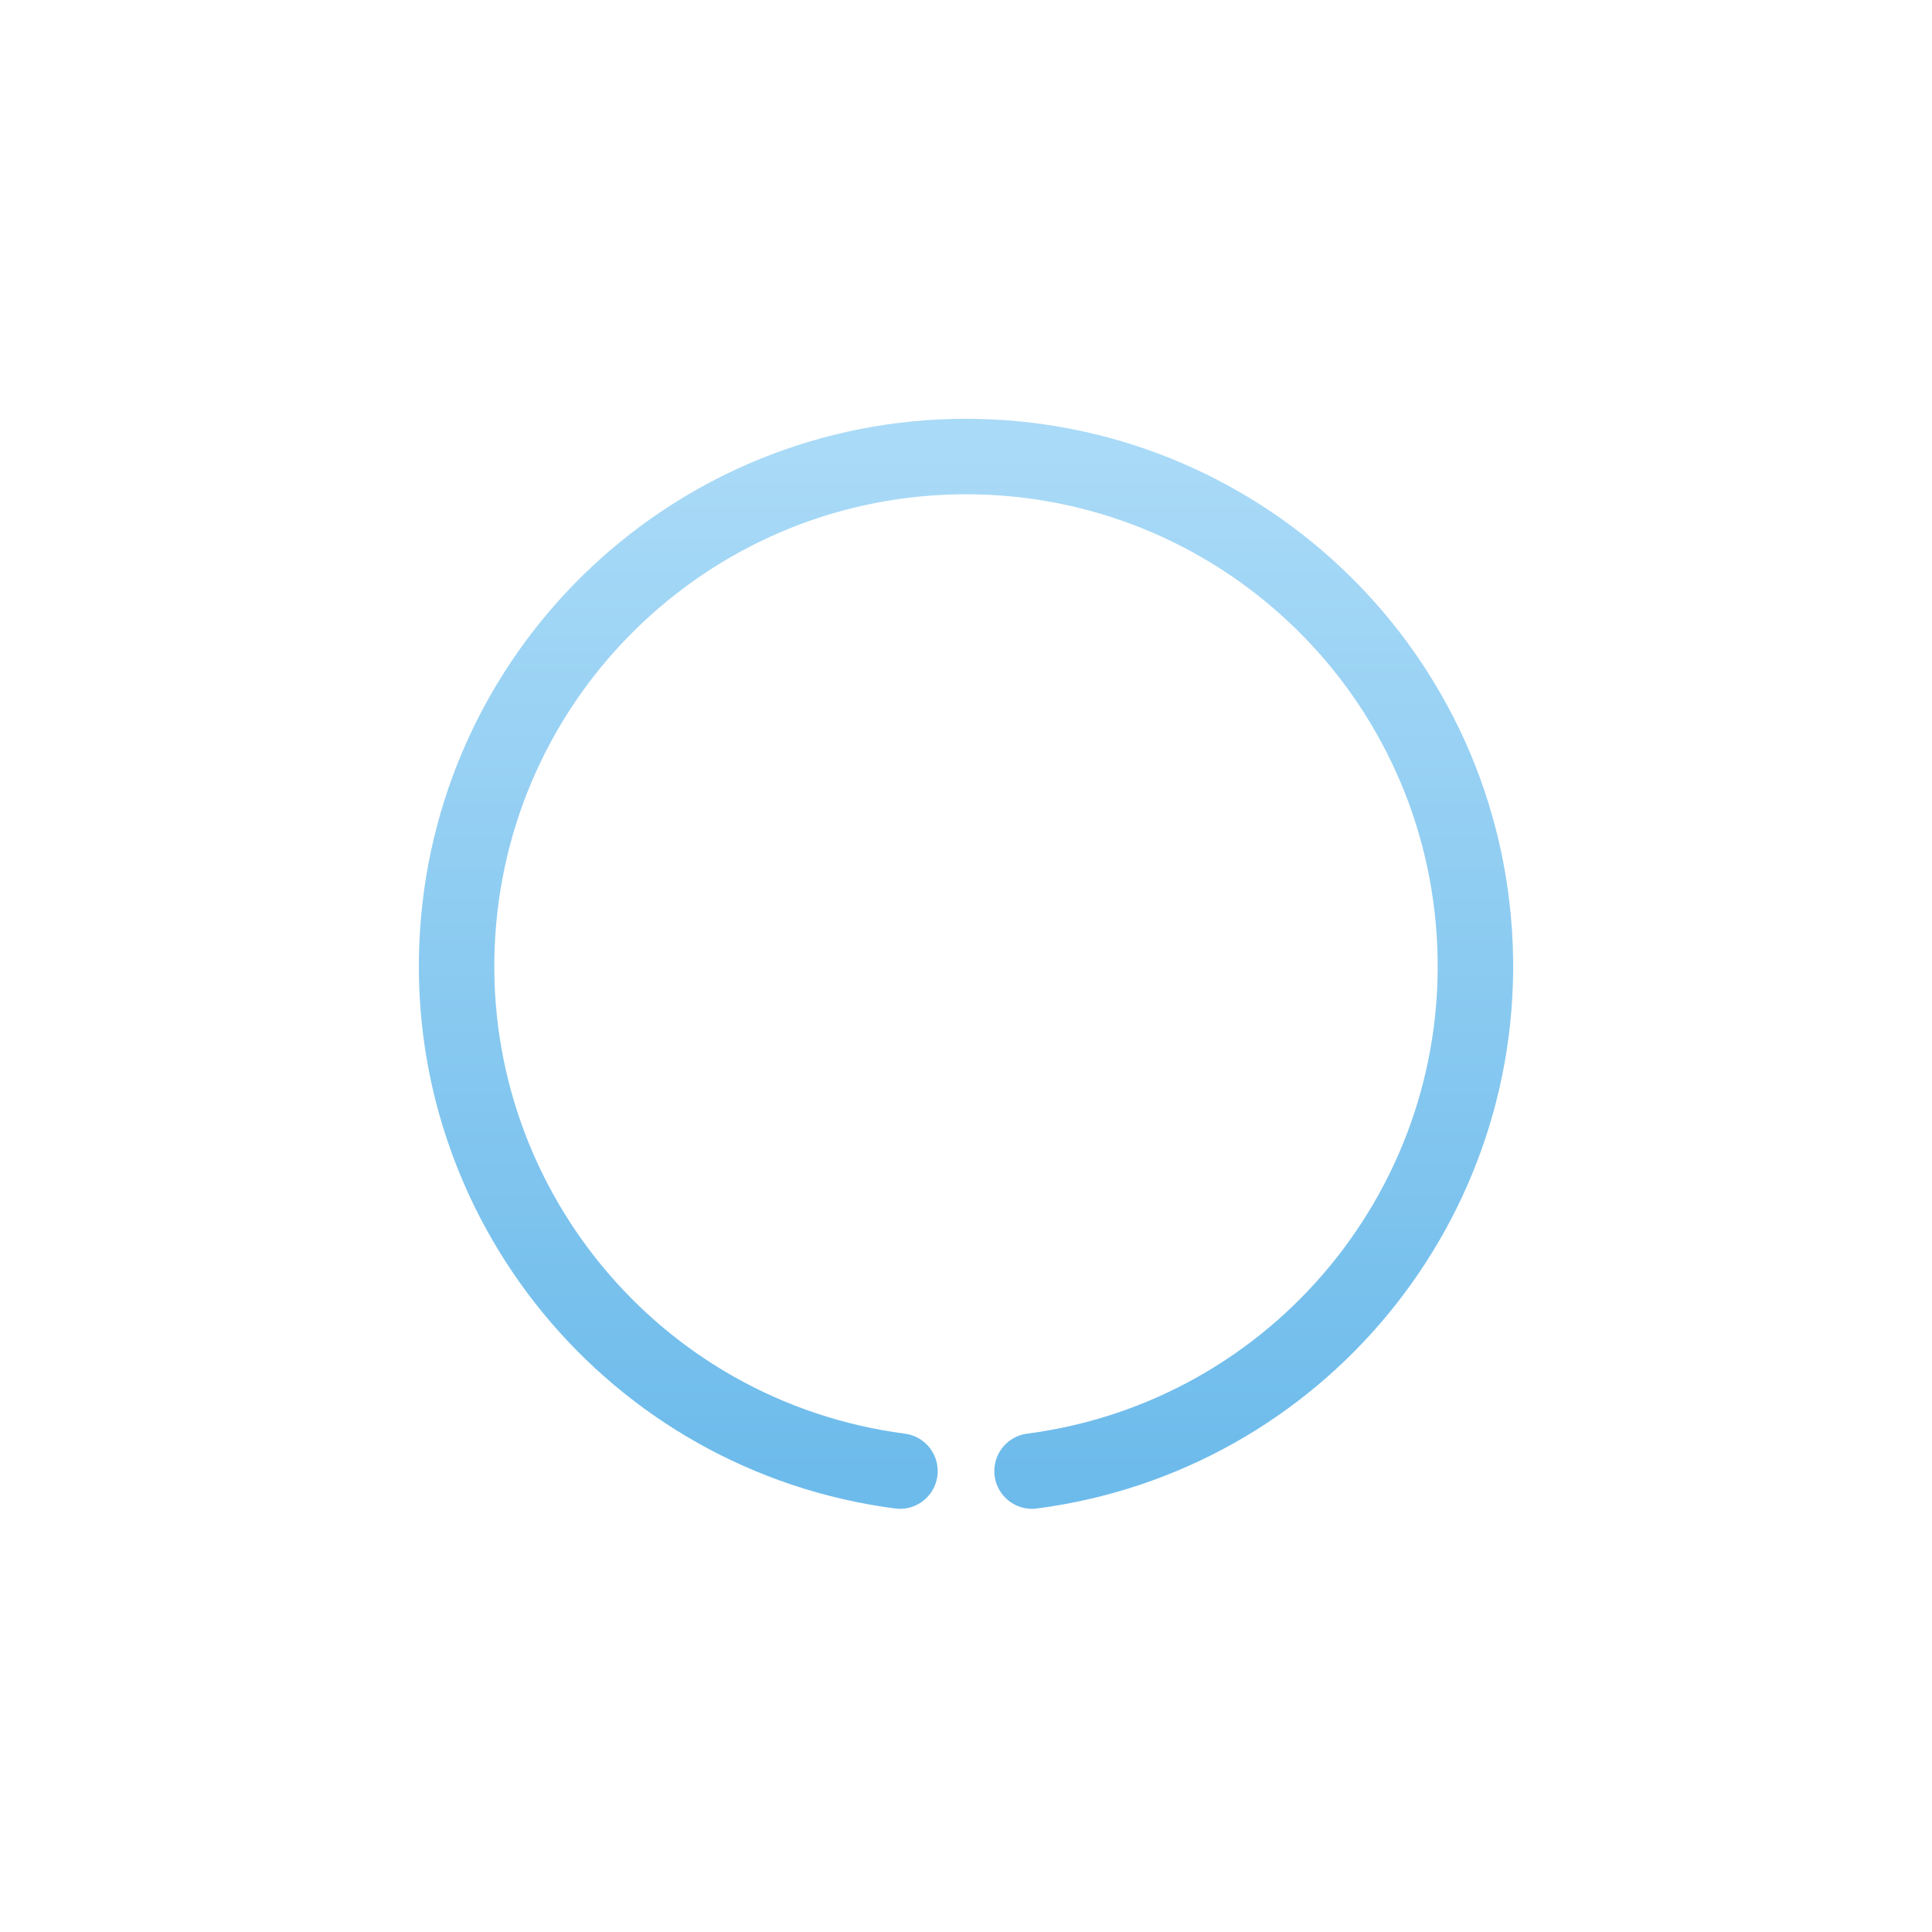
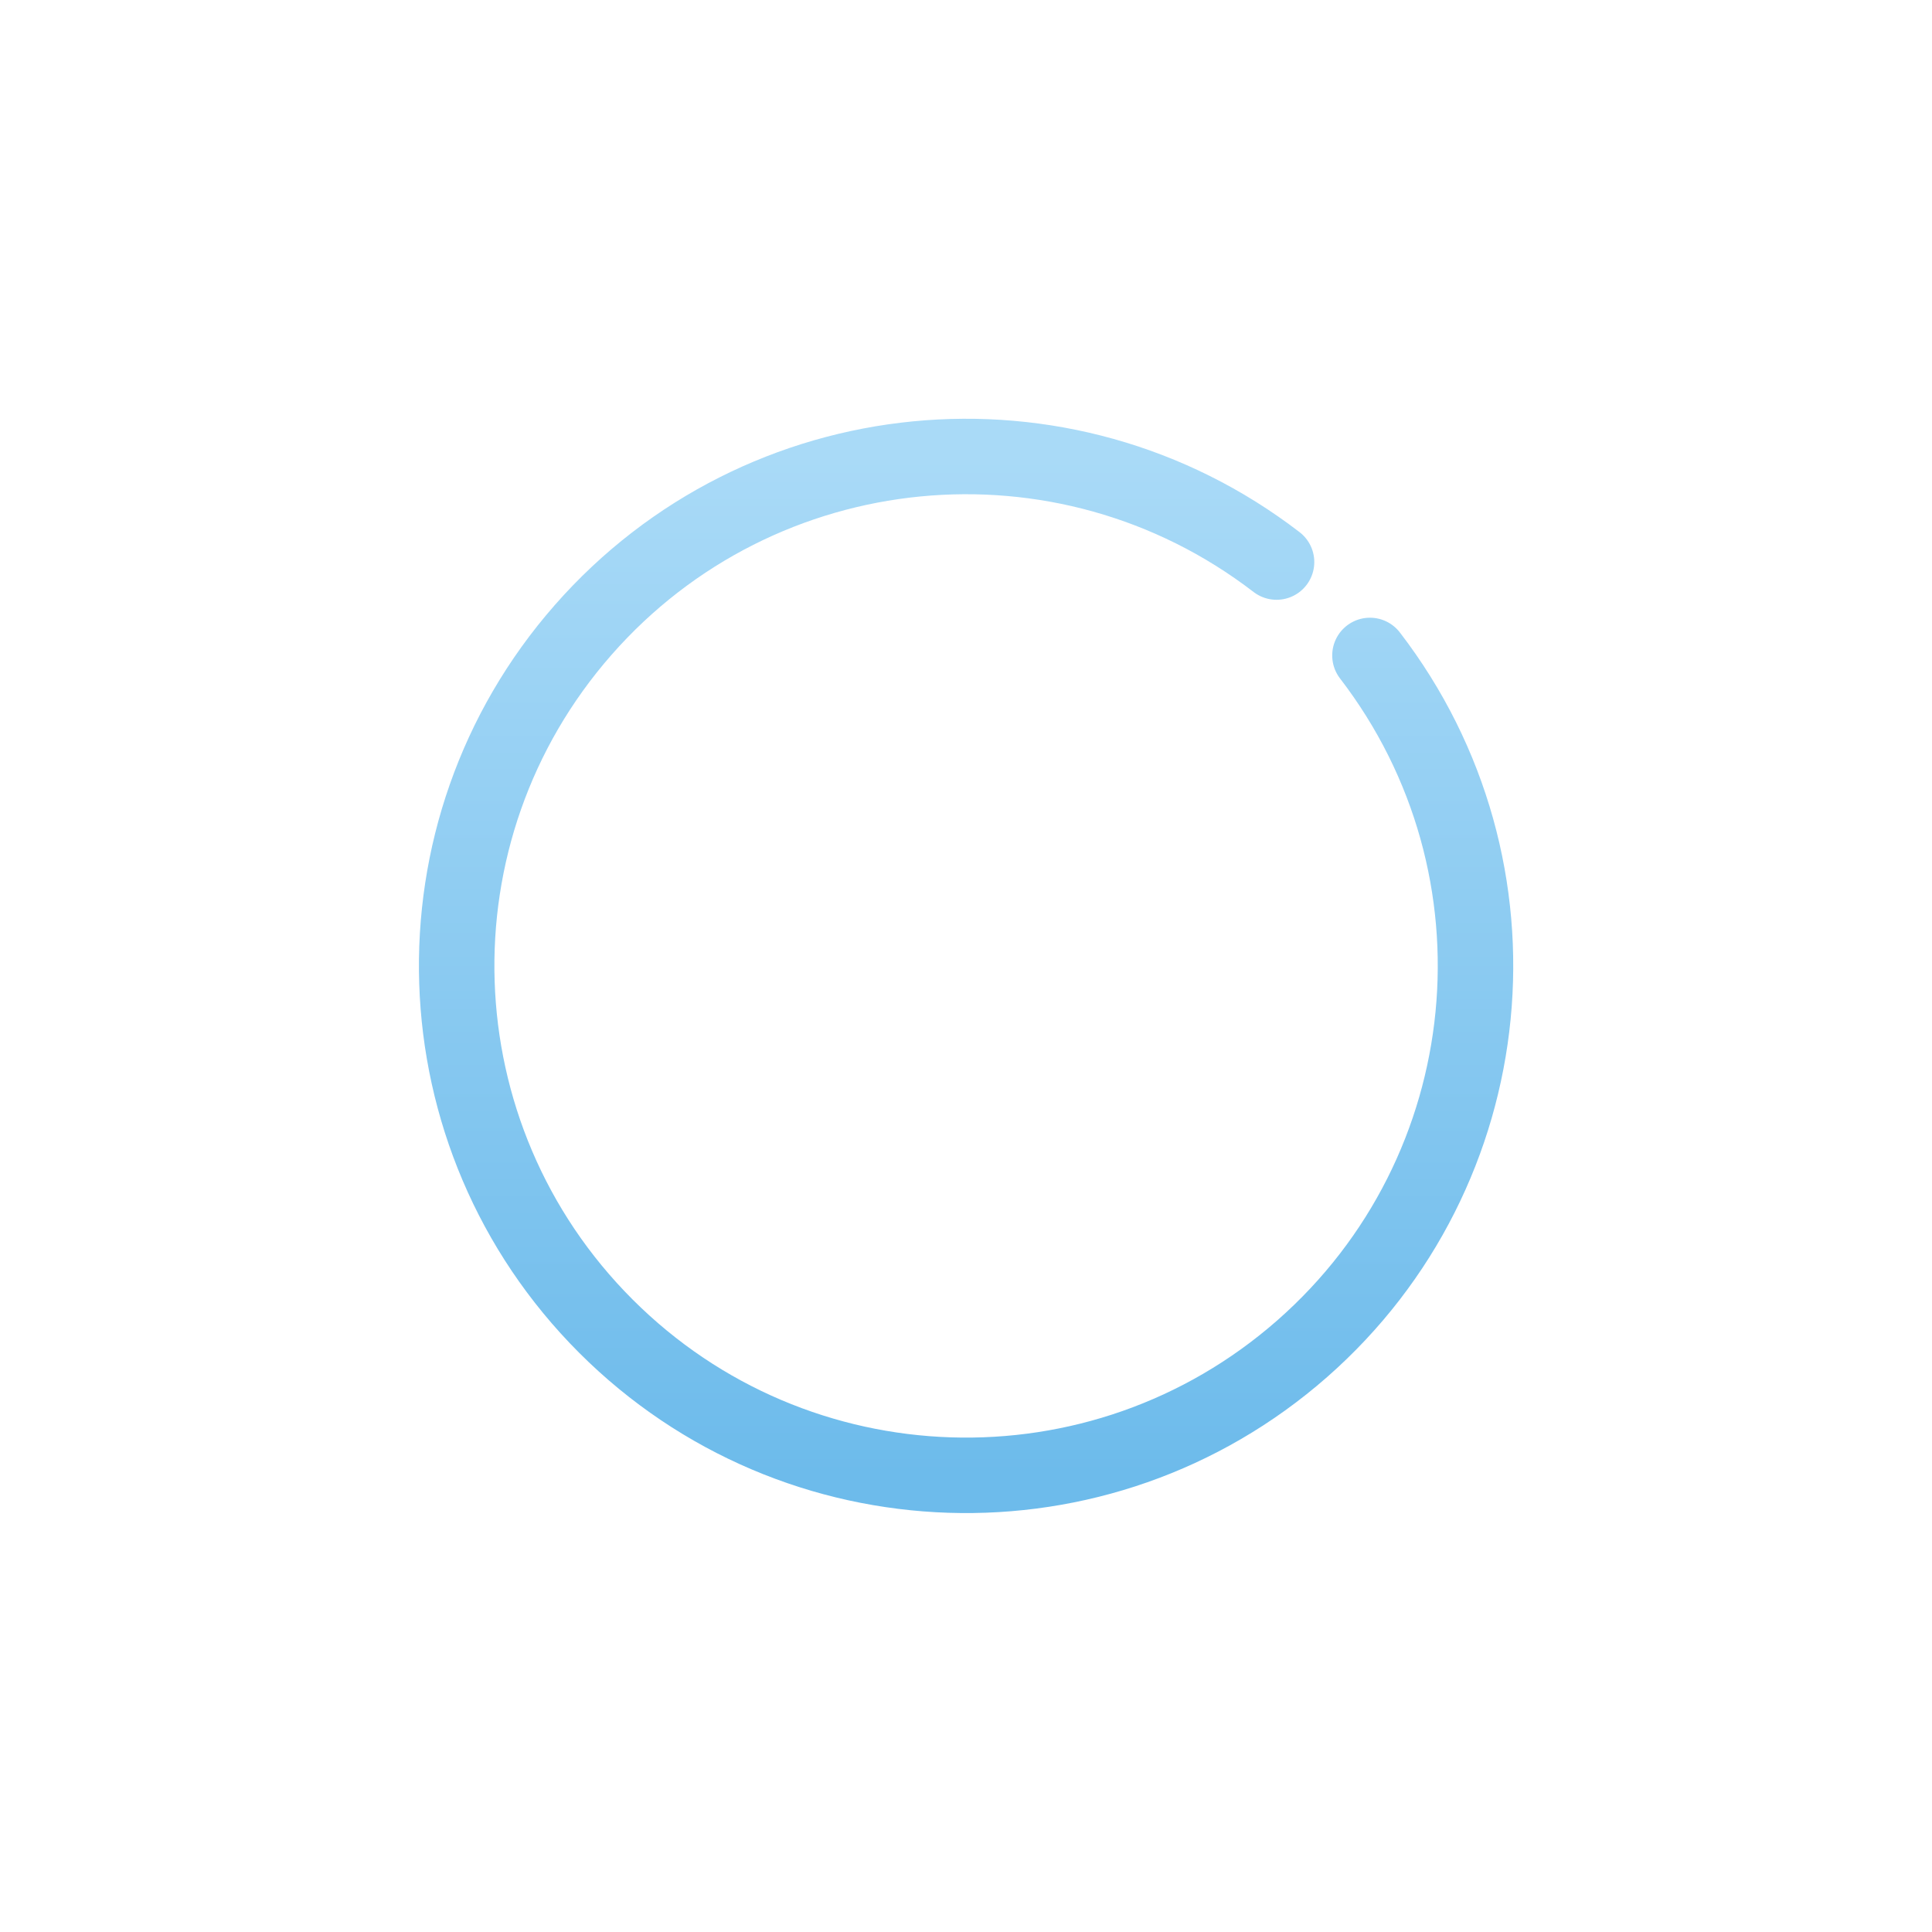
<svg xmlns="http://www.w3.org/2000/svg" viewBox="0 0 1024 1024" width="1024" height="1024">
  <defs>
    <linearGradient id="r" gradientUnits="userSpaceOnUse" x1="0" y1="242" x2="0" y2="782">
      <stop offset="0" stop-color="#A9DAF7" />
      <stop offset="1" stop-color="#6DBBEB" />
    </linearGradient>
  </defs>
-   <path d="M477.0 779.7 A270 270 0 1 1 547.0 779.7" fill="none" stroke-width="40" stroke-linecap="round" stroke="url(#r)" />
+   <path d="M726.1 347.4 A270 270 0 1 1 676.6 297.9" fill="none" stroke-width="40" stroke-linecap="round" stroke="url(#r)" />
</svg>
